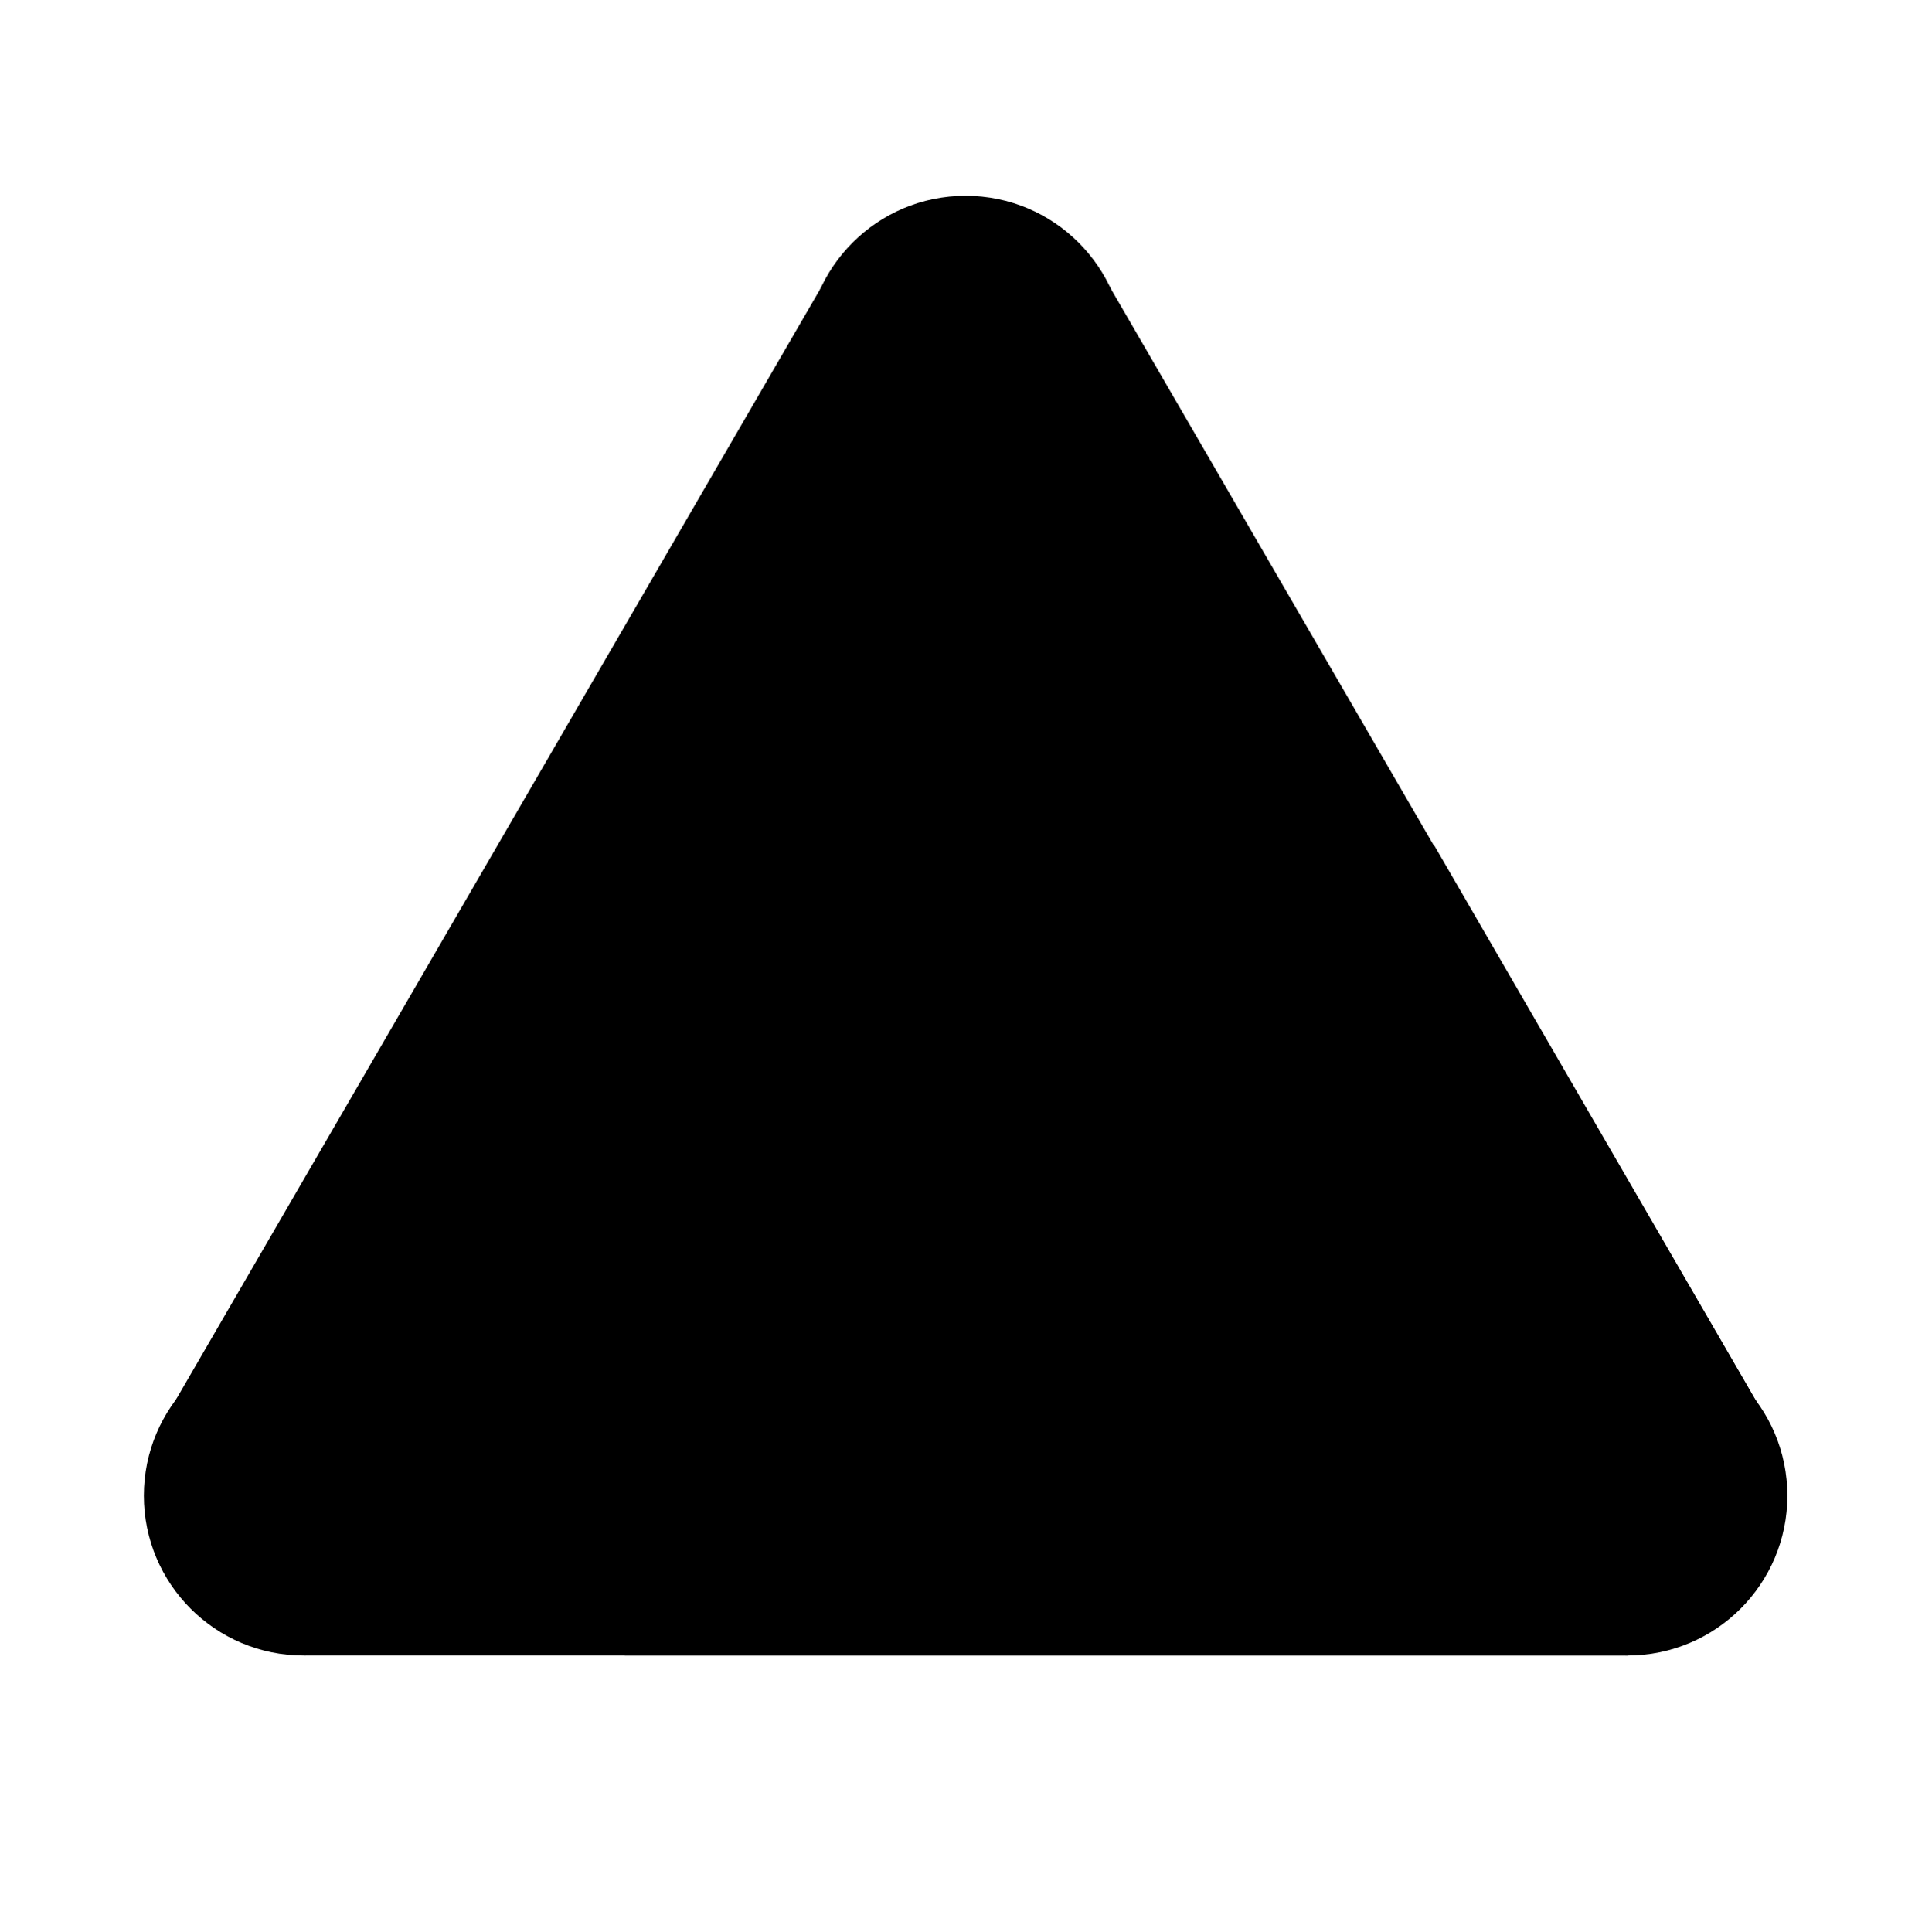
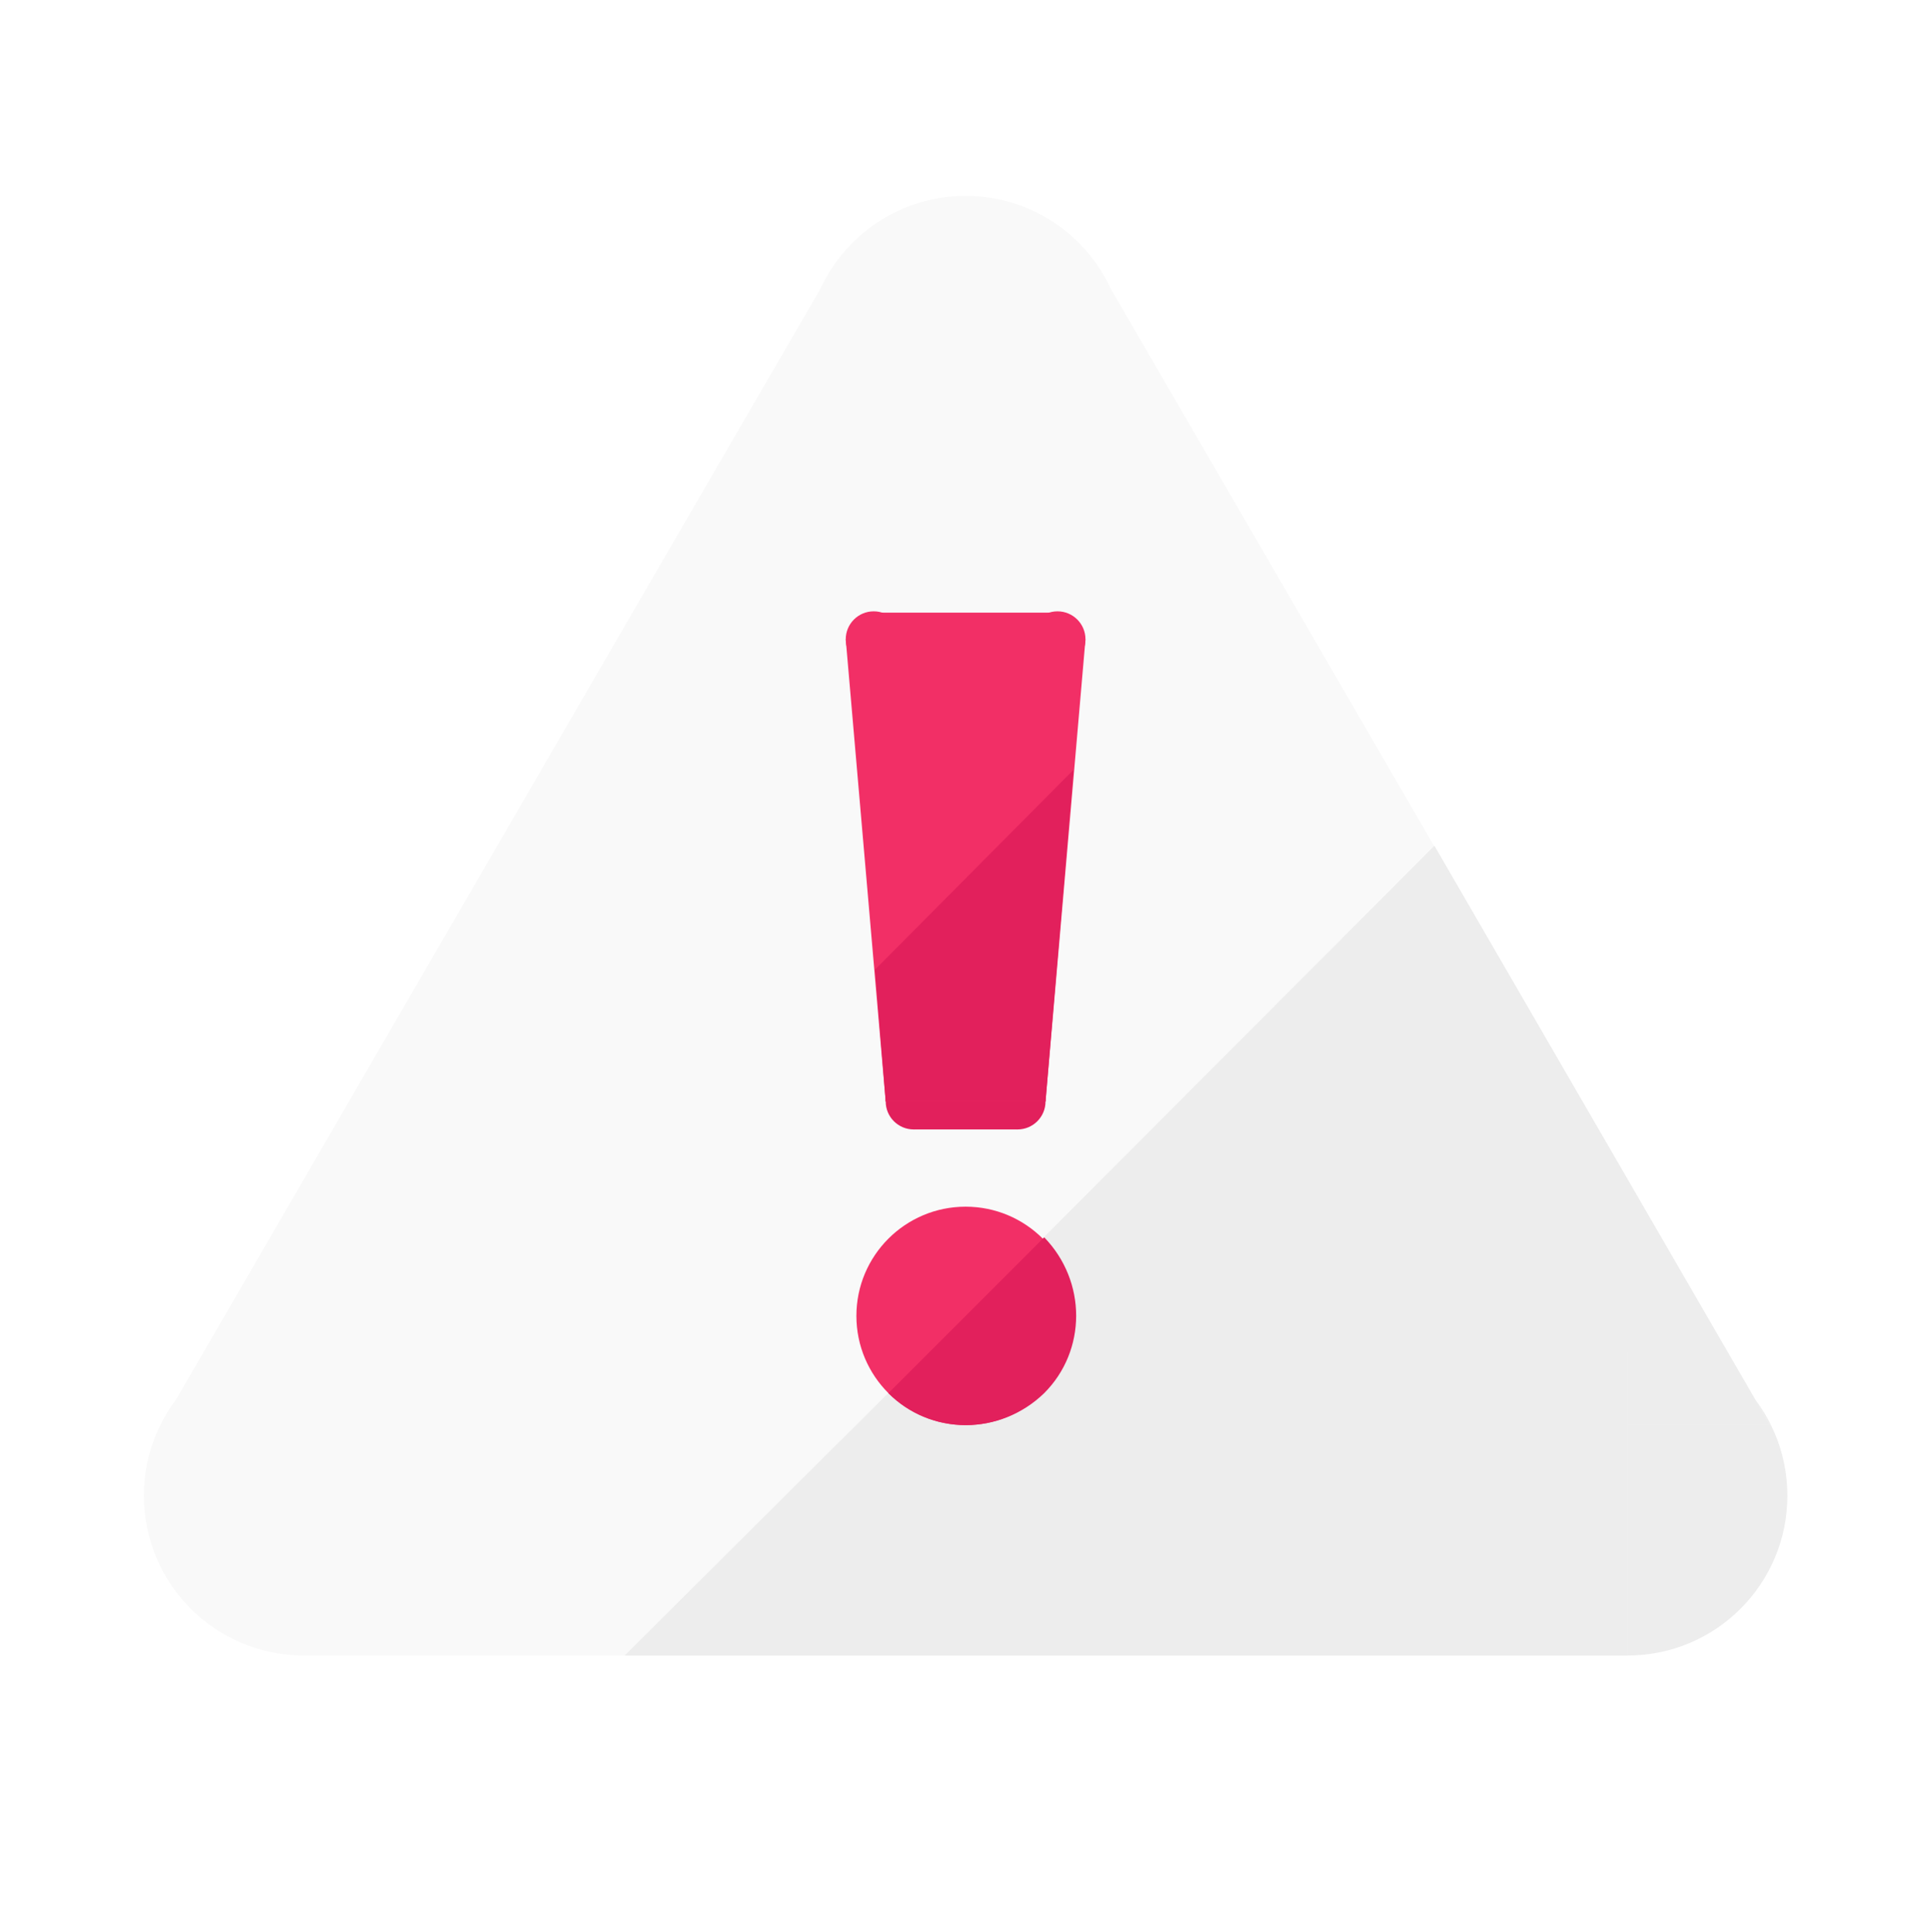
<svg xmlns="http://www.w3.org/2000/svg" version="1.1" id="Layer_1" x="0px" y="0px" viewBox="0 0 145 145" style="enable-background:new 0 0 145 145;" xml:space="preserve">
  <style type="text/css">
	.st0{fill:#F9F9F9;}
	.st1{fill:#EDEDED;}
	.st2{fill:#E2205C;}
	.st3{fill:#F22F66;}
</style>
  <g id="Warning">
-     <circle className="st0" cx="72.5" cy="26.7" r="12" />
-     <circle className="st0" cx="22.8" cy="112.3" r="12" />
-     <circle className="st1" cx="122.2" cy="112.3" r="12" />
-     <polygon className="st0" points="12.1,107 61.7,21.5 83.3,21.5 132.9,107  " />
-     <polygon className="st1" points="64.3,107 107.7,63.5 132.9,107  " />
-     <rect x="22.8" y="101.5" className="st0" width="99.4" height="22.8" />
-     <circle className="st2" cx="68.6" cy="82.7" r="2.1" />
-     <circle className="st2" cx="76.4" cy="82.7" r="2.1" />
-     <circle className="st3" cx="65.6" cy="48" r="2.1" />
-     <circle className="st3" cx="79.4" cy="48" r="2.1" />
-     <rect x="68.6" y="80.7" className="st2" width="7.8" height="4.1" />
-     <rect x="65.6" y="46" className="st3" width="13.8" height="4.1" />
-     <polygon className="st3" points="63.5,48 66.5,82.7 78.5,82.7 81.5,48  " />
-     <polygon className="st2" points="65.7,72.8 66.5,82.7 78.5,82.7 80.6,57.8  " />
-     <polygon className="st1" points="122.2,101.5 69.8,101.5 46.9,124.3 122.2,124.3  " />
-     <circle className="st3" cx="72.5" cy="98.8" r="8.2" />
-     <path className="st2" d="M66.7,104.6c3.2,3.2,8.4,3.2,11.7,0c3.2-3.2,3.2-8.4,0-11.7L66.7,104.6z" />
+     <circle class="st0" cx="72.5" cy="26.7" r="12" />
+     <circle class="st0" cx="22.8" cy="112.3" r="12" />
+     <circle class="st1" cx="122.2" cy="112.3" r="12" />
+     <polygon class="st0" points="12.1,107 61.7,21.5 83.3,21.5 132.9,107  " />
+     <polygon class="st1" points="64.3,107 107.7,63.5 132.9,107  " />
+     <rect x="22.8" y="101.5" class="st0" width="99.4" height="22.8" />
+     <circle class="st2" cx="68.6" cy="82.7" r="2.1" />
+     <circle class="st2" cx="76.4" cy="82.7" r="2.1" />
+     <circle class="st3" cx="65.6" cy="48" r="2.1" />
+     <circle class="st3" cx="79.4" cy="48" r="2.1" />
+     <rect x="68.6" y="80.7" class="st2" width="7.8" height="4.1" />
+     <rect x="65.6" y="46" class="st3" width="13.8" height="4.1" />
+     <polygon class="st3" points="63.5,48 66.5,82.7 78.5,82.7 81.5,48  " />
+     <polygon class="st2" points="65.7,72.8 66.5,82.7 78.5,82.7 80.6,57.8  " />
+     <polygon class="st1" points="122.2,101.5 69.8,101.5 46.9,124.3 122.2,124.3  " />
+     <circle class="st3" cx="72.5" cy="98.8" r="8.2" />
+     <path class="st2" d="M66.7,104.6c3.2,3.2,8.4,3.2,11.7,0c3.2-3.2,3.2-8.4,0-11.7L66.7,104.6z" />
  </g>
</svg>
